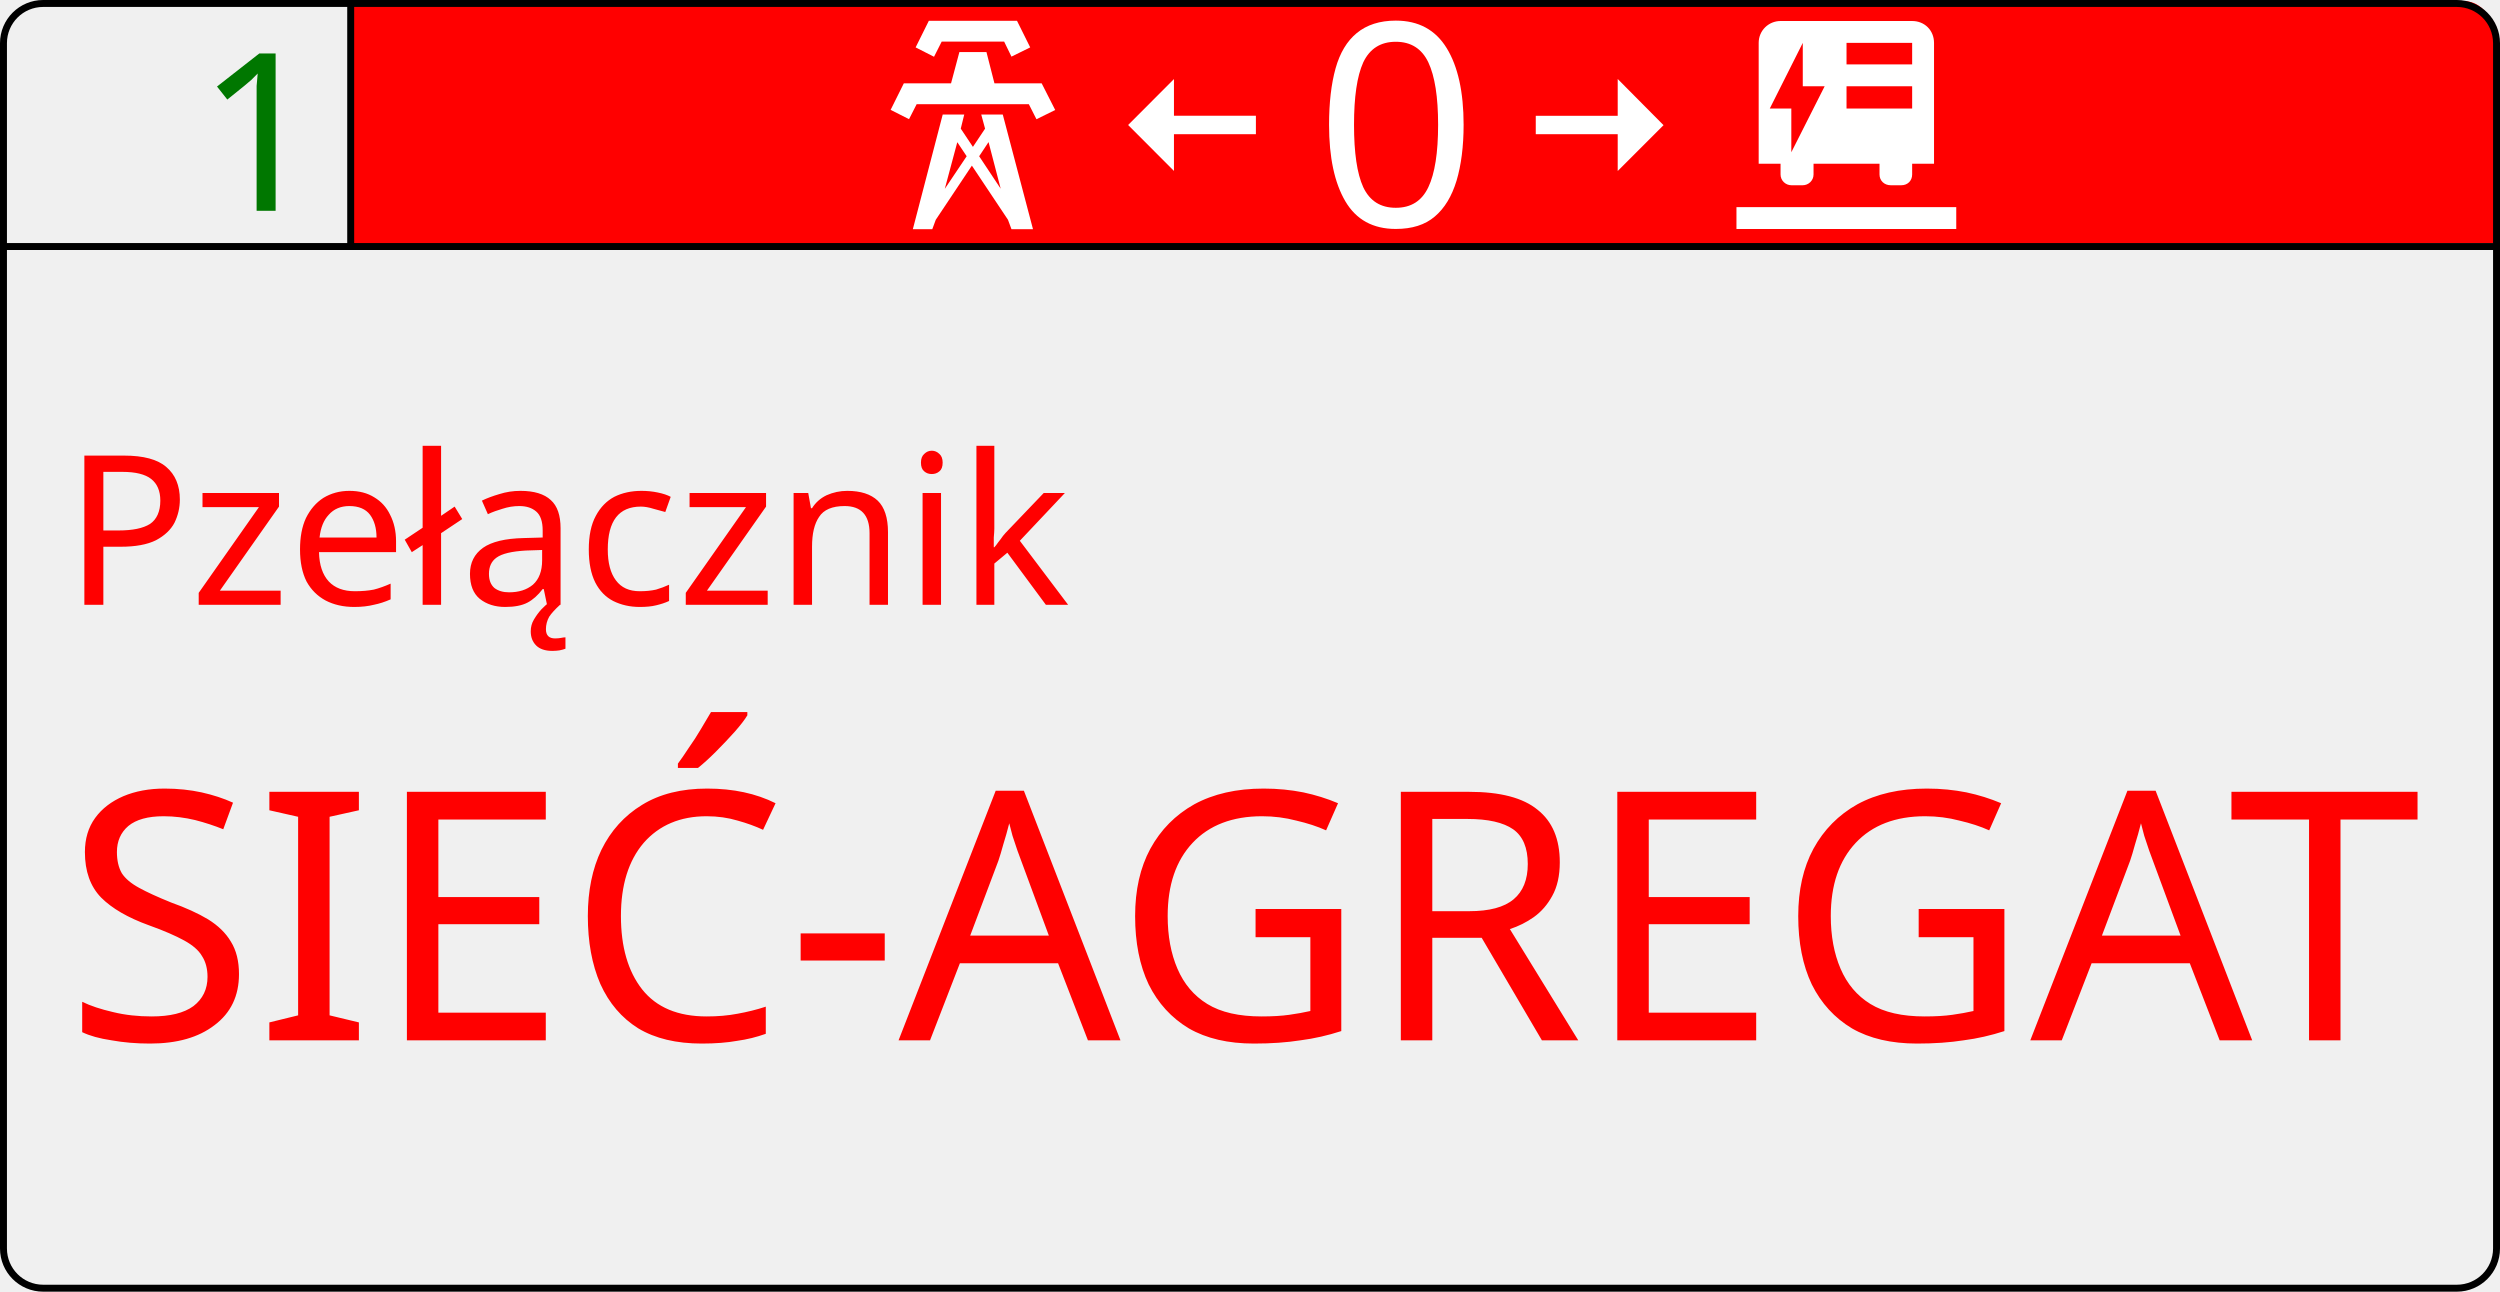
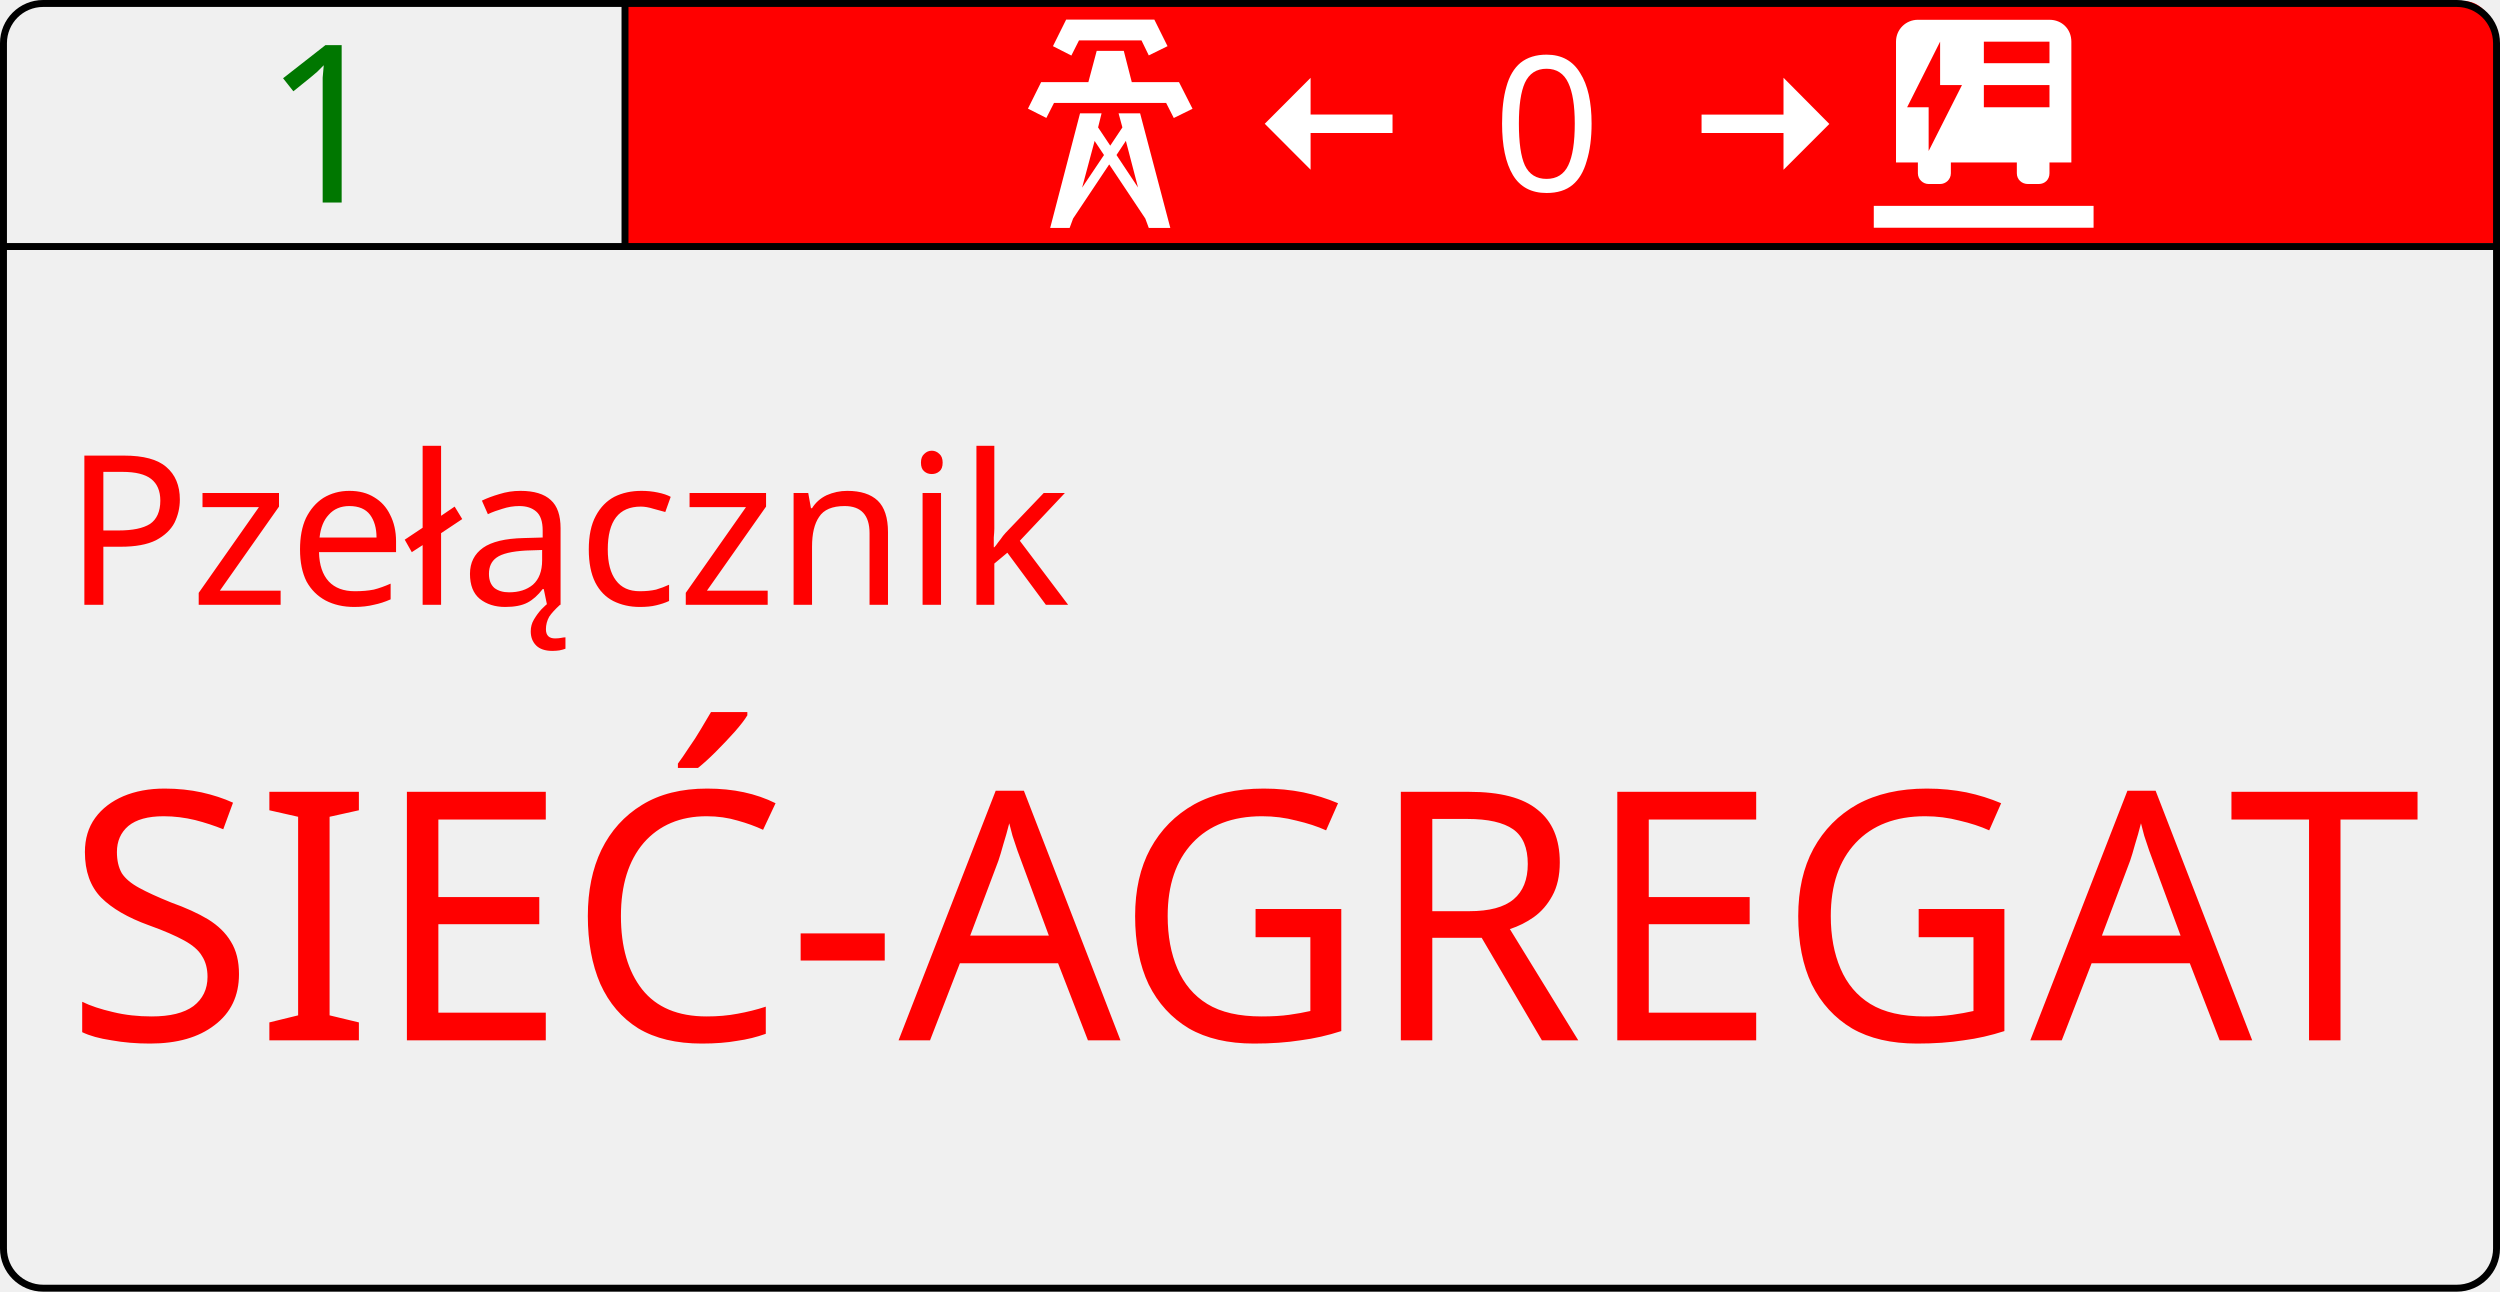
<svg xmlns="http://www.w3.org/2000/svg" width="72mm" height="37.2mm" viewBox="0 0 72 37.2">
-   <path style="fill:#f00;stroke-width:0.3" d="M 10.1,0.1 70.93,0.029 c 0.72,-8e-4 0.97,0.79 0.97,1.37 V 7 L 10.1,7.101 Z" />
+   <path style="fill:#f00;stroke-width:0.3" d="M 18,0.1 70.93,0.029 c 0.72,-10e-4 0.97,0.79 0.97,1.37 V 7 L 18,7.1 Z" />
  <rect width="71.8" height="37" x="0.1" y="0.1" style="fill:none;stroke:#000;stroke-width:0.2;stroke-miterlimit:4;" ry="1.143" rx="1.143" />
-   <text style="font-size:6.35px;font-family:sans-serif;text-align:end;text-anchor:end;fill:#070;stroke:none" x="9.32" y="6.07">
-     <tspan style="font-size:6.35px;text-align:end;text-anchor:end;fill:#070;stroke-width:0.265" x="9.32" y="6.07">1</tspan>
+   <text style="font-size:6.35px;font-family:sans-serif;text-align:center;text-anchor:middle;fill:#070;stroke:none" x="8.561" y="5.832">
+     <tspan style="font-size:6.35px;text-align:center;text-anchor:middle;fill:#070;stroke-width:0.265" x="9.406" y="5.832">1</tspan>
  </text>
  <text style="font-size:10.02px;font-family:sans-serif;fill:#f00;stroke:none" x="1.853" y="17.42">
    <tspan style="font-size:6.012px;fill:#f00;stroke-width:0.133" x="1.853" y="17.42">Pzełącznik</tspan>
    <tspan style="fill:#f00;stroke-width:0.133" x="1.853" y="29.96">SIEĆ-AGREGAT</tspan>
  </text>
  <rect width="71.8" height=".2" x=".1" y="7" />
-   <rect width=".2" height="7" x="10" y=".1" />
-   <g transform="translate(10.32)">
-     <path d="m 40.96,0.605 c -0.34,0 -0.63,0.27 -0.63,0.63 v 3.48 h 0.63 v 0.31 c 0,0.18 0.15,0.31 0.31,0.31 h 0.33 c 0.16,0 0.31,-0.13 0.31,-0.31 v -0.31 h 1.9 v 0.31 c 0,0.18 0.14,0.31 0.32,0.31 h 0.31 c 0.18,0 0.31,-0.13 0.31,-0.31 v -0.31 h 0.63 v -3.48 c 0,-0.36 -0.27,-0.63 -0.63,-0.63 h -3.79 m 1.9,1.25 v -0.62 h 1.89 v 0.62 h -1.89 m 0,0.63 h 1.89 v 0.64 H 42.86 V 2.485 M 41.6,1.235 v 1.25 h 0.63 l -0.96,1.9 v -1.26 h -0.62 l 0.95,-1.89 m 4.42,4.73 v 0.63 h -6.33 v -0.63 z" style="fill:#fff;stroke-width:0.265" />
-     <path d="m 16.58,1.635 -0.53,-0.27 0.38,-0.765 h 2.54 L 19.35,1.365 18.81,1.631 18.6,1.199 H 16.8 L 16.58,1.635 M 19.68,2.4 H 18.32 L 18.09,1.5 H 17.31 L 17.07,2.4 H 15.71 L 15.33,3.164 15.86,3.432 16.08,3 h 3.23 L 19.53,3.434 20.07,3.168 19.68,2.4 M 19.43,6.6 H 18.81 L 18.71,6.33 17.67,4.77 16.63,6.33 16.53,6.6 h -0.56 l 0.86,-3.301 h 0.62 L 17.35,3.705 17.7,4.23 18.05,3.705 17.94,3.299 h 0.62 L 19.43,6.6 M 17.52,4.5 17.25,4.095 16.89,5.439 17.52,4.5 M 18.5,5.435 18.15,4.092 17.88,4.5 Z" style="fill:#fff;stroke-width:0.265" />
-     <text style="font-size:8.164px;font-family:sans-serif;-inkscape-font-specification:'sans-serif, Normal';fill:#fff;stroke-width:0.265" x="27.55" y="6.518">
-       <tspan style="fill:#fff;stroke-width:0.265" x="27.55" y="6.518">0</tspan>
+   <rect width="0.2" height="7" x="17.9" y="0.1" />
+   <g transform="translate(3.955,-0.0353)">
+     <path d="m 51.28,0.605 c -0.34,0 -0.63,0.27 -0.63,0.63 v 3.48 h 0.63 v 0.31 c 0,0.18 0.15,0.31 0.31,0.31 h 0.33 c 0.16,0 0.31,-0.13 0.31,-0.31 v -0.31 h 1.9 v 0.31 c 0,0.18 0.14,0.31 0.32,0.31 h 0.31 c 0.18,0 0.31,-0.13 0.31,-0.31 v -0.31 h 0.63 v -3.48 c 0,-0.36 -0.27,-0.63 -0.63,-0.63 h -3.79 m 1.9,1.25 v -0.62 h 1.89 v 0.62 h -1.89 m 0,0.63 h 1.89 v 0.64 h -1.89 v -0.64 m -1.26,-1.25 v 1.25 h 0.63 l -0.96,1.9 v -1.26 h -0.62 l 0.95,-1.89 m 4.42,4.73 v 0.63 h -6.33 v -0.63 z" style="fill:#fff;stroke-width:0.265" />
+     <path d="m 26.9,1.635 -0.53,-0.27 0.38,-0.765 h 2.54 L 29.67,1.365 29.13,1.631 28.92,1.199 h -1.8 L 26.9,1.635 M 30,2.4 H 28.64 L 28.41,1.5 H 27.63 L 27.39,2.4 H 26.03 L 25.65,3.164 26.18,3.432 26.4,3 h 3.23 L 29.85,3.434 30.39,3.168 30,2.4 M 29.75,6.6 H 29.13 L 29.03,6.33 27.99,4.77 26.95,6.33 26.85,6.6 h -0.56 l 0.86,-3.301 h 0.62 l -0.1,0.406 0.35,0.525 0.35,-0.525 -0.11,-0.406 h 0.62 L 29.75,6.6 M 27.84,4.5 27.57,4.095 27.21,5.439 27.84,4.5 M 28.82,5.435 28.47,4.092 28.2,4.5 Z" style="fill:#fff;stroke-width:0.265" />
+     <text style="font-size:5.442px;font-family:sans-serif;-inkscape-font-specification:'sans-serif, Normal';fill:#fff;stroke-width:0.265" x="39.04" y="5.546">
+       <tspan style="fill:#fff;stroke-width:0.265" x="39.04" y="5.546">0</tspan>
    </text>
-     <path d="M 23.49,4.923 V 3.865 h 2.36 V 3.333 H 23.49 V 2.277 L 22.17,3.6 Z" style="fill:#fff;stroke-width:0.265" />
-     <path d="m 36.27,4.925 v -1.06 h -2.36 v -0.53 h 2.36 v -1.06 l 1.32,1.33 z" style="fill:#fff;stroke-width:0.265" />
+     <path d="M 33.79,4.923 V 3.865 h 2.36 V 3.333 H 33.79 V 2.277 L 32.47,3.6 Z" style="fill:#fff;stroke-width:0.265" />
+     <path d="m 47.41,4.925 v -1.06 h -2.36 v -0.53 h 2.36 v -1.06 l 1.32,1.33 z" style="fill:#fff;stroke-width:0.265" />
  </g>
</svg>
